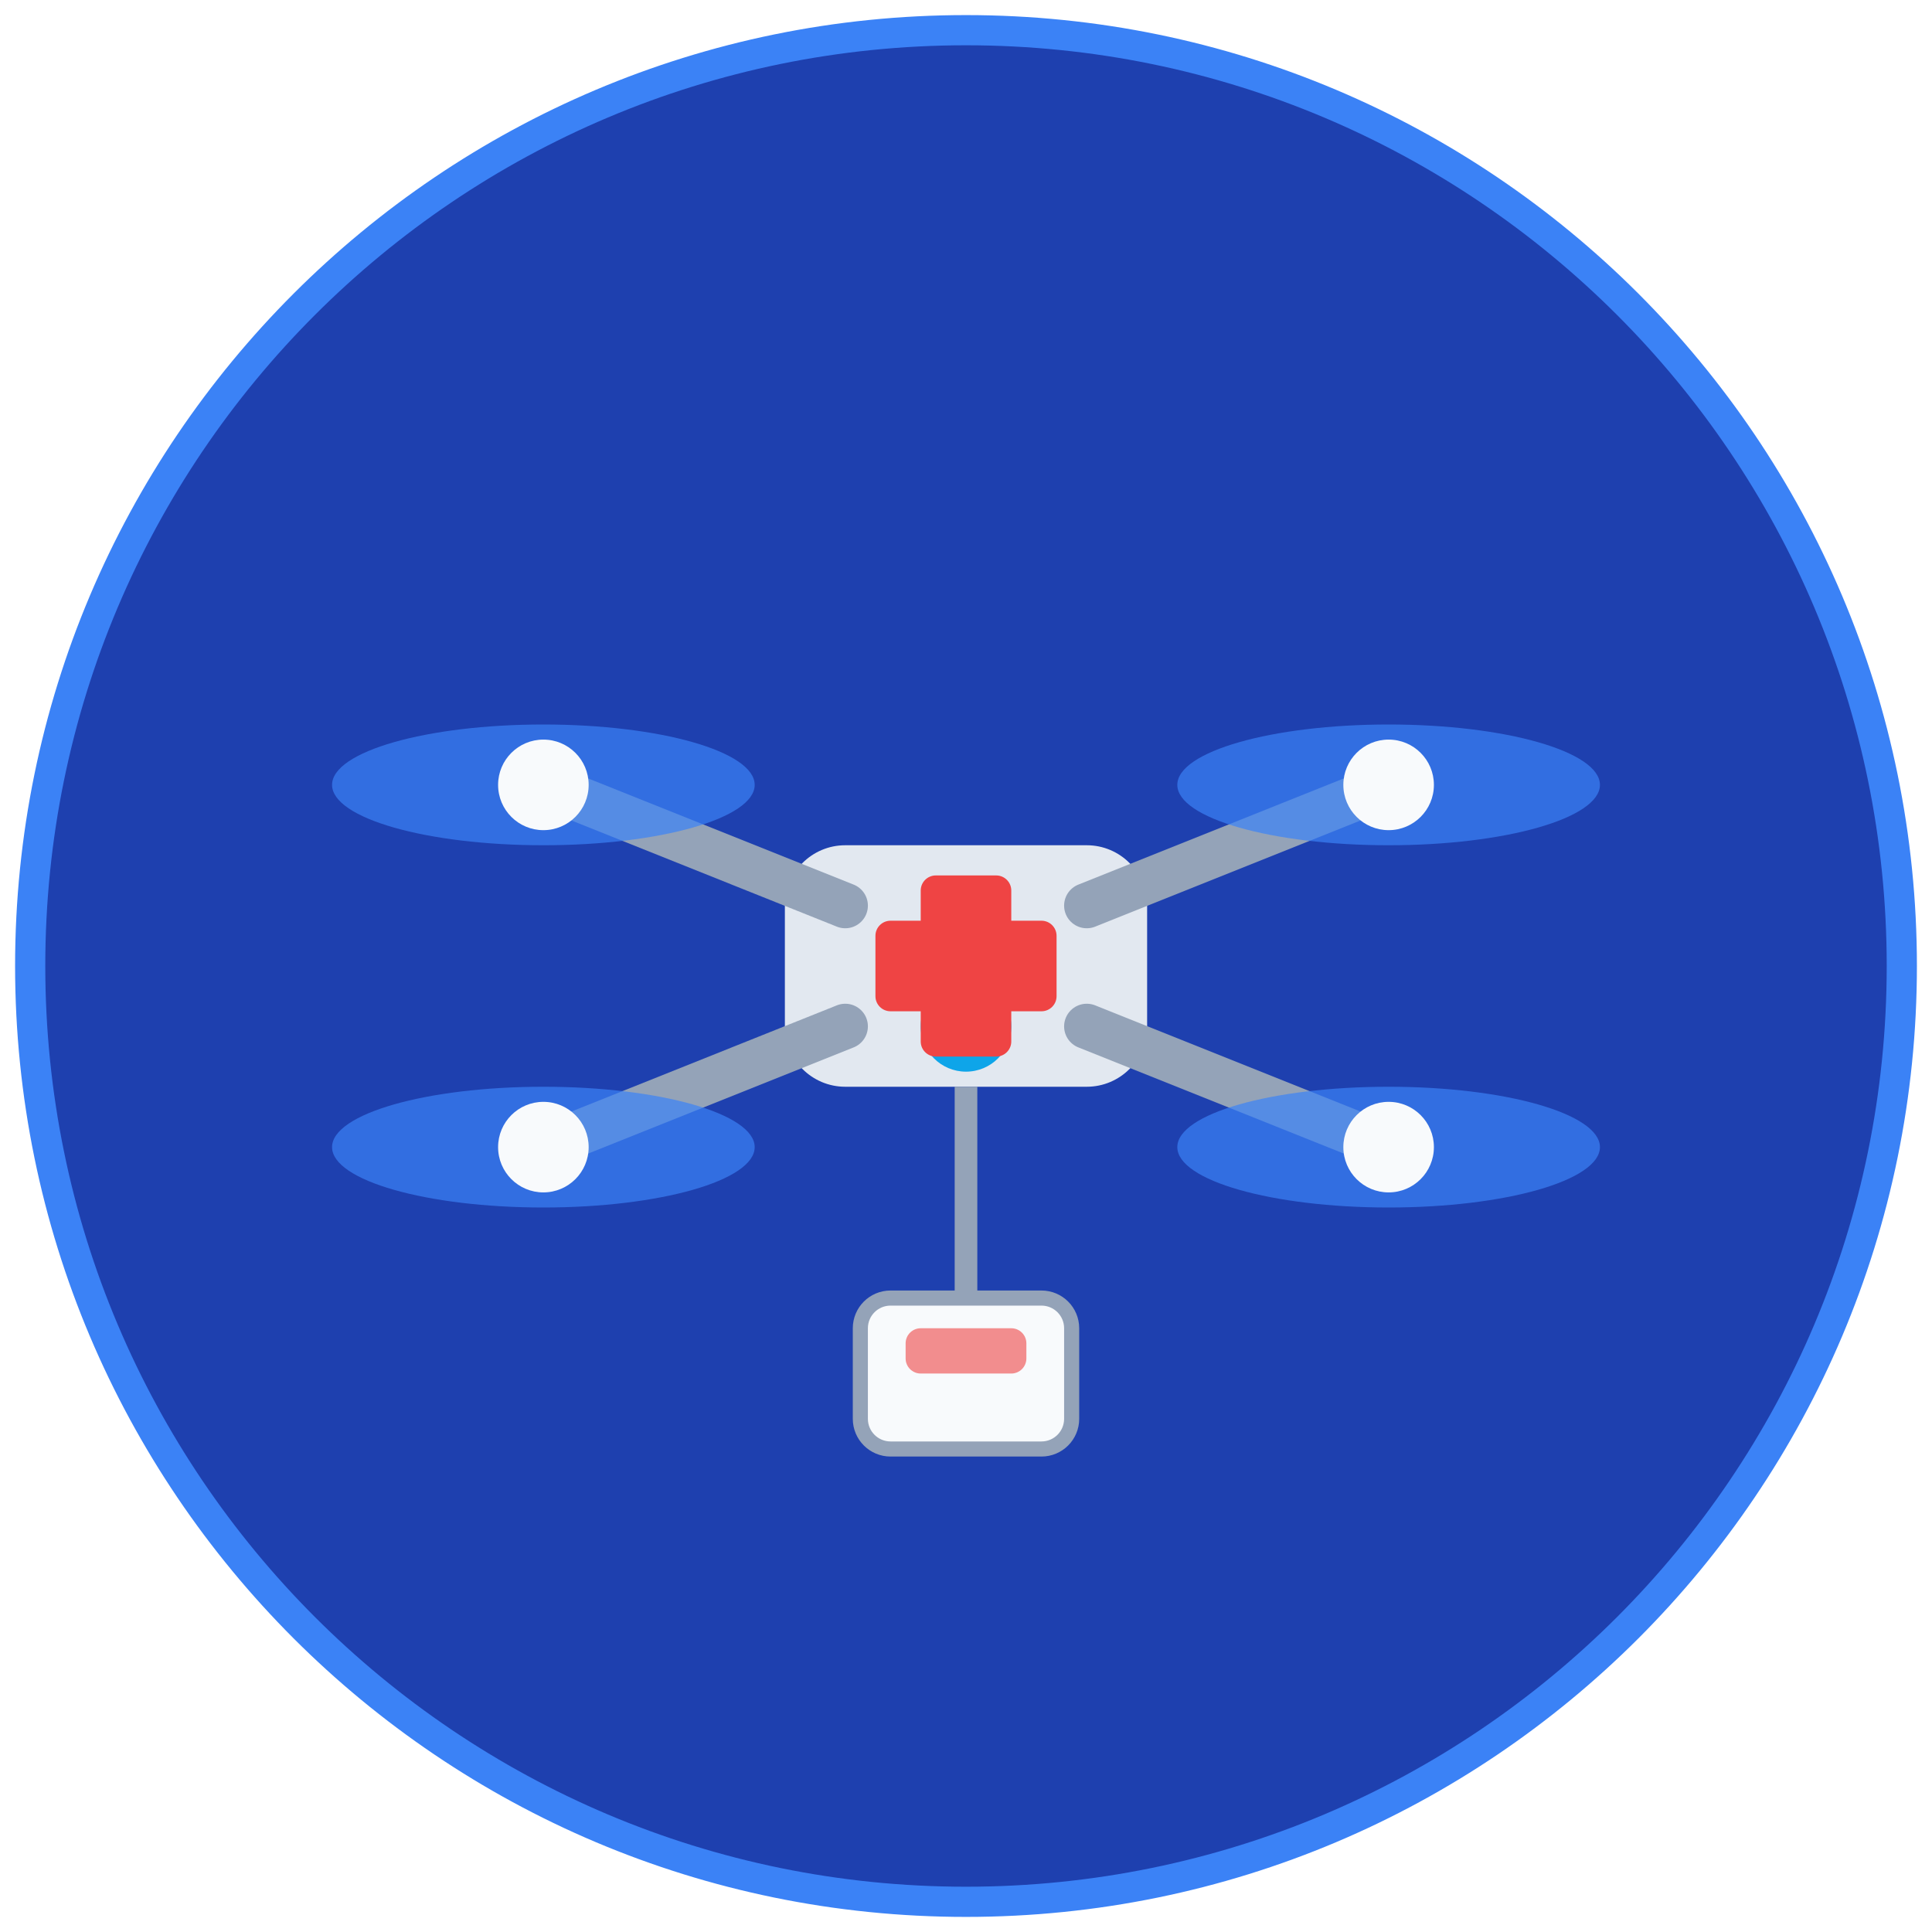
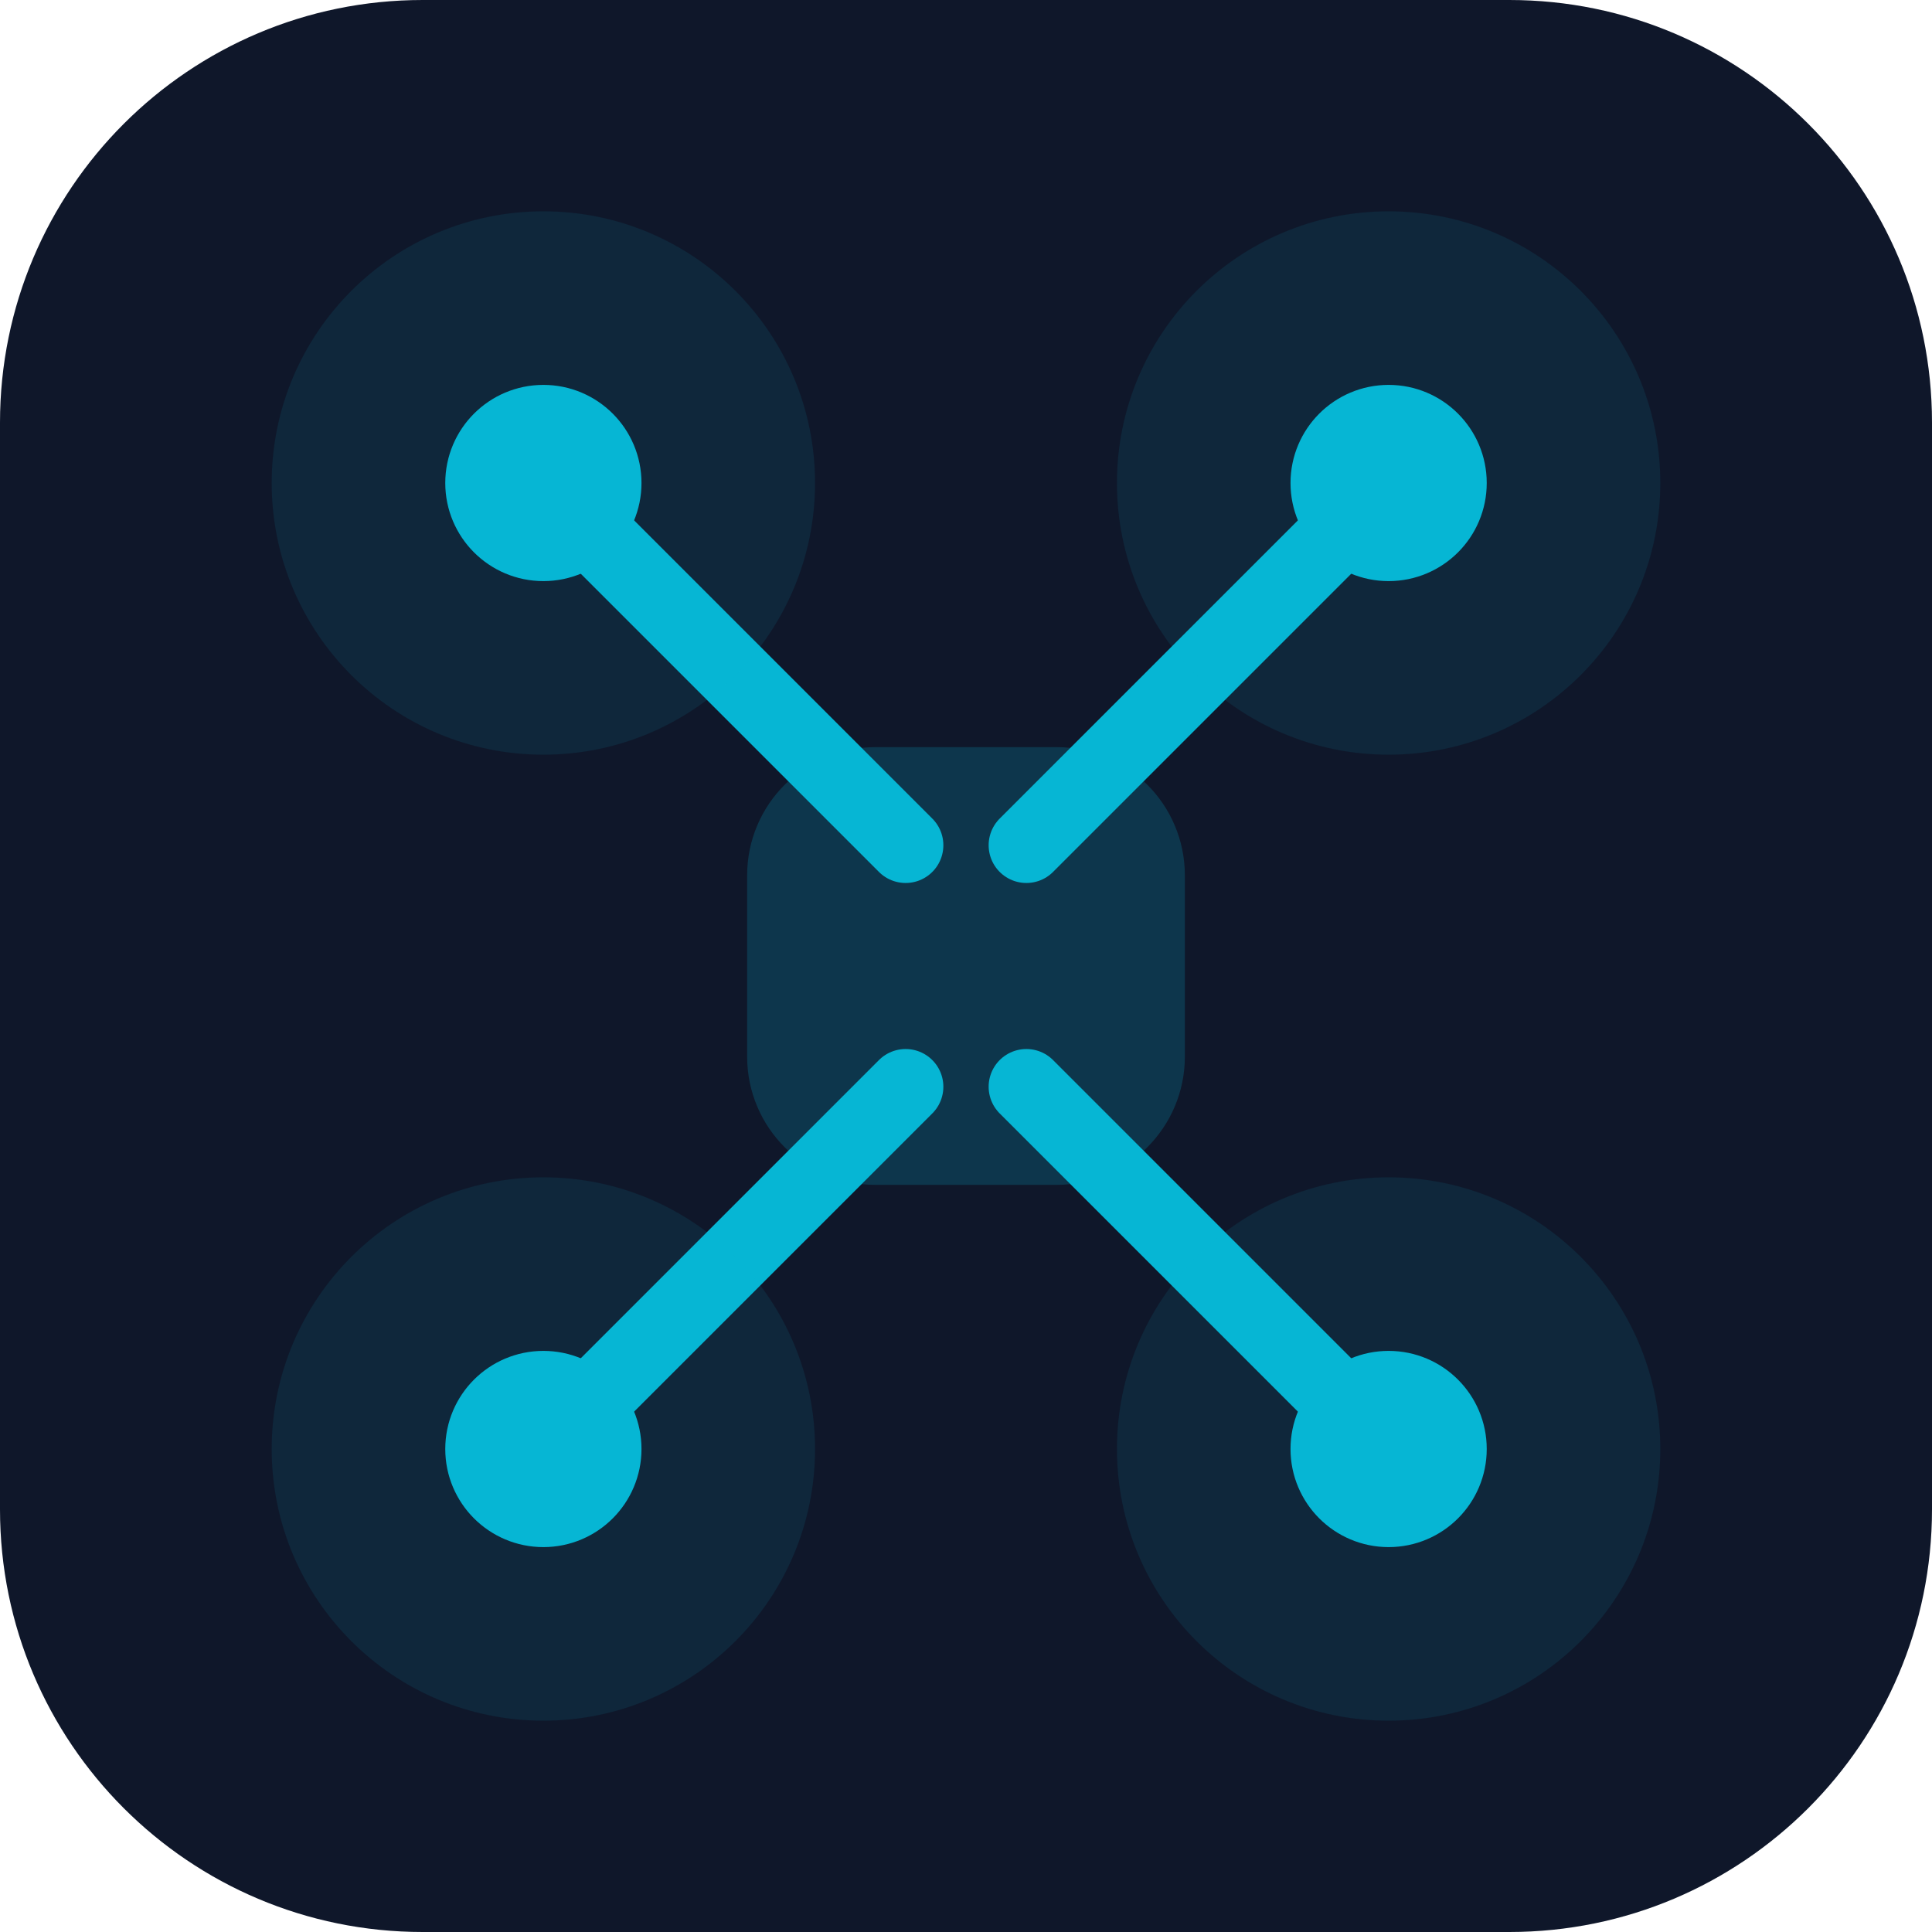
- <svg xmlns="http://www.w3.org/2000/svg" width="128" height="128" viewBox="0 0 128 128">
-   <circle cx="64" cy="64" r="62" fill="#1e40af" stroke="#3b82f6" stroke-width="2" />
-   <rect x="52" y="56" width="24" height="16" rx="4" fill="#e2e8f0" />
-   <line x1="36" y1="52" x2="56" y2="60" stroke="#94a3b8" stroke-width="3" stroke-linecap="round" />
-   <line x1="92" y1="52" x2="72" y2="60" stroke="#94a3b8" stroke-width="3" stroke-linecap="round" />
-   <line x1="36" y1="76" x2="56" y2="68" stroke="#94a3b8" stroke-width="3" stroke-linecap="round" />
-   <line x1="92" y1="76" x2="72" y2="68" stroke="#94a3b8" stroke-width="3" stroke-linecap="round" />
-   <ellipse cx="36" cy="52" rx="14" ry="4" fill="#3b82f6" opacity="0.7" />
-   <ellipse cx="92" cy="52" rx="14" ry="4" fill="#3b82f6" opacity="0.7" />
-   <ellipse cx="36" cy="76" rx="14" ry="4" fill="#3b82f6" opacity="0.7" />
-   <ellipse cx="92" cy="76" rx="14" ry="4" fill="#3b82f6" opacity="0.7" />
-   <circle cx="36" cy="52" r="3" fill="#f8fafc" />
-   <circle cx="92" cy="52" r="3" fill="#f8fafc" />
-   <circle cx="36" cy="76" r="3" fill="#f8fafc" />
-   <circle cx="92" cy="76" r="3" fill="#f8fafc" />
-   <circle cx="64" cy="68" r="3" fill="#0ea5e9" />
-   <rect x="61" y="58" width="6" height="12" rx="1" fill="#ef4444" />
-   <rect x="58" y="61" width="12" height="6" rx="1" fill="#ef4444" />
-   <line x1="64" y1="72" x2="64" y2="86" stroke="#94a3b8" stroke-width="1.5" />
-   <rect x="57" y="86" width="14" height="10" rx="2" fill="#f8fafc" stroke="#94a3b8" stroke-width="1" />
-   <rect x="60" y="88" width="8" height="3" rx="1" fill="#ef4444" opacity="0.6" />
+ <svg xmlns="http://www.w3.org/2000/svg" width="128" height="128" viewBox="0 0 64 64" fill="none" stroke="#06b6d4" stroke-width="2.5" stroke-linecap="round" stroke-linejoin="round">
+   <rect width="64" height="64" rx="14" fill="#0f172a" stroke="none" />
+   <rect x="26" y="26" width="12" height="12" rx="3" fill="#06b6d4" opacity="0.2" stroke="#06b6d4" />
+   <line x1="30" y1="28" x2="18" y2="16" />
+   <line x1="34" y1="28" x2="46" y2="16" />
+   <line x1="30" y1="36" x2="18" y2="48" />
+   <line x1="34" y1="36" x2="46" y2="48" />
+   <circle cx="18" cy="16" r="8" fill="#06b6d4" opacity="0.1" stroke="#06b6d4" stroke-width="2" />
+   <circle cx="46" cy="16" r="8" fill="#06b6d4" opacity="0.1" stroke="#06b6d4" stroke-width="2" />
+   <circle cx="18" cy="48" r="8" fill="#06b6d4" opacity="0.1" stroke="#06b6d4" stroke-width="2" />
+   <circle cx="46" cy="48" r="8" fill="#06b6d4" opacity="0.1" stroke="#06b6d4" stroke-width="2" />
+   <circle cx="18" cy="16" r="2" fill="#06b6d4" />
+   <circle cx="46" cy="16" r="2" fill="#06b6d4" />
+   <circle cx="18" cy="48" r="2" fill="#06b6d4" />
+   <circle cx="46" cy="48" r="2" fill="#06b6d4" />
</svg>
